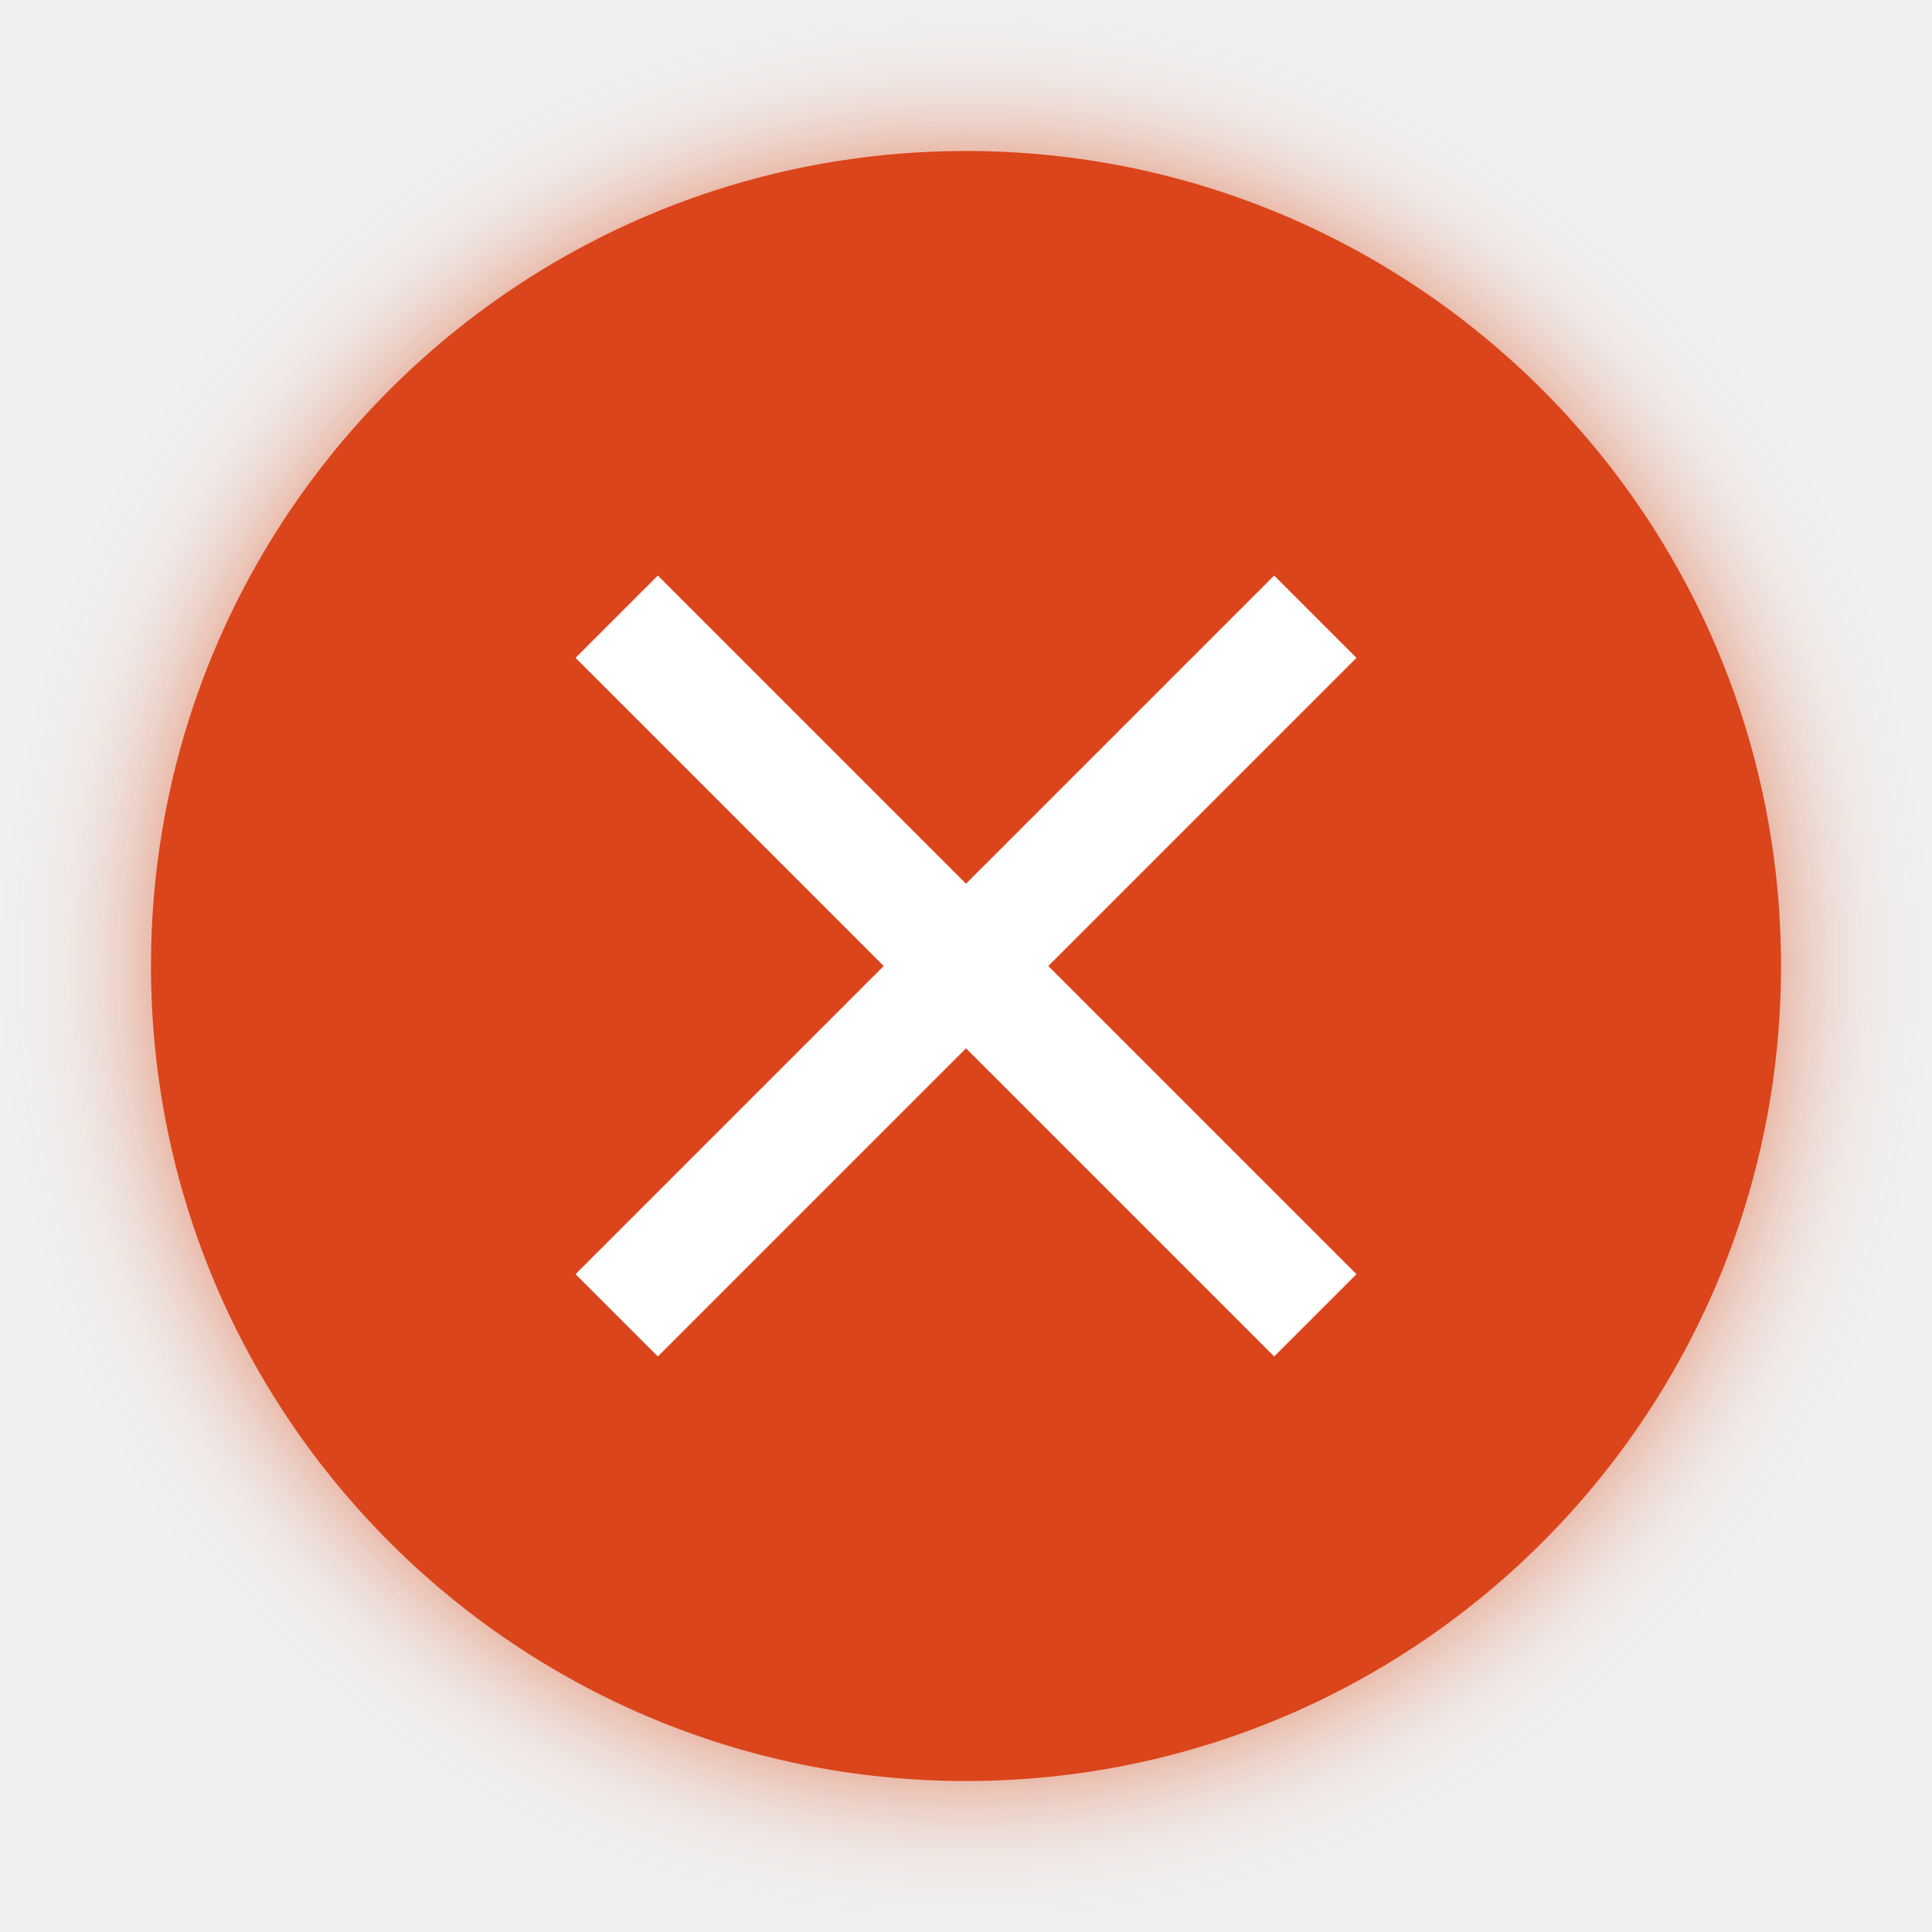
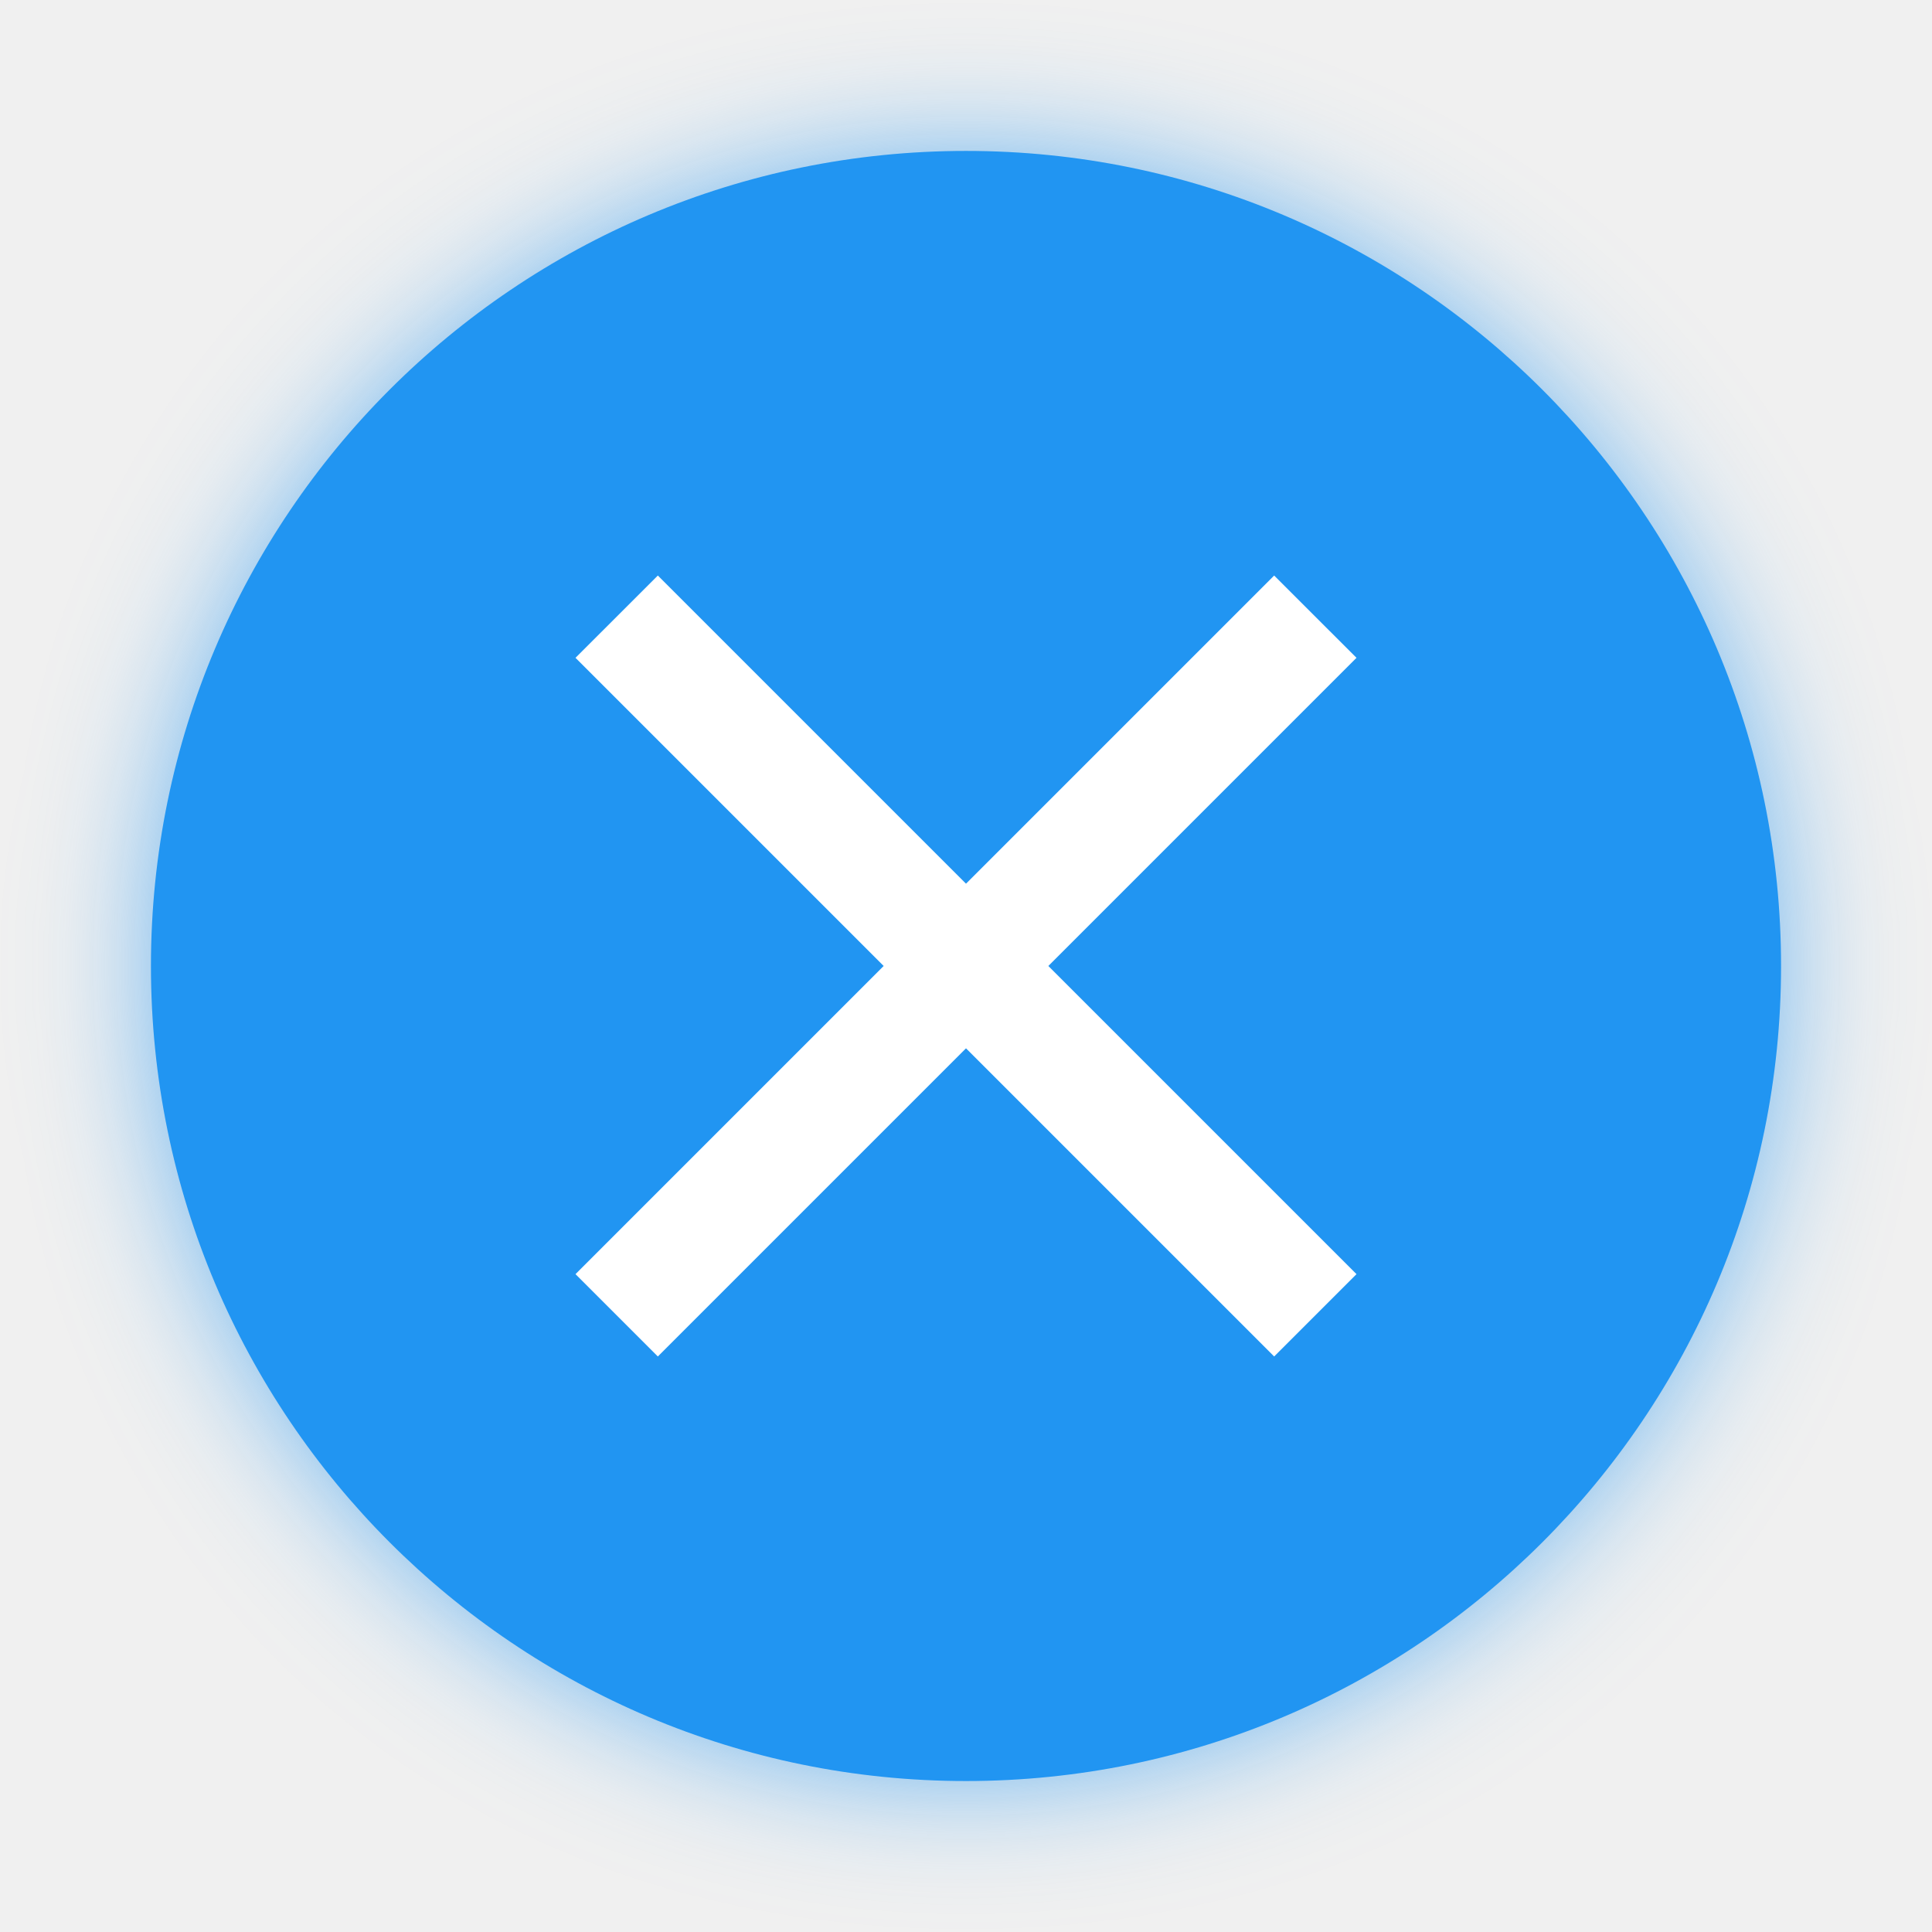
<svg xmlns="http://www.w3.org/2000/svg" width="32" height="32" id="svg4486" version="1.1" viewBox="0 0 32 32">
  <defs id="defs4488">
    <filter style="color-interpolation-filters:sRGB" id="filter4195" x="-0.12" width="1.24" y="-0.12" height="1.24">
      <feGaussianBlur stdDeviation="0.75" id="feGaussianBlur4197" />
    </filter>
  </defs>
  <g id="layer1" transform="translate(290.2143,-509.8622)">
    <g style="display:inline" id="g4131" transform="translate(-283.2143,-517.5001)">
-       <path id="path4137" d="M 85.5,97.5 A 7.5,7.5 0 0 0 78,105 7.5,7.5 0 0 0 85.5,112.5 7.5,7.5 0 0 0 93,105 7.5,7.5 0 0 0 85.5,97.5 Z m -2.5,4.223 0.389,0.389 L 85.5,104.223 87.611,102.111 88,101.723 88.777,102.5 88.389,102.891 86.277,105 88.389,107.111 88.777,107.5 88,108.279 87.611,107.891 85.5,105.779 83.389,107.891 83,108.279 82.223,107.5 82.611,107.111 84.723,105 82.611,102.891 82.223,102.5 Z" style="color:#000000;display:inline;overflow:visible;visibility:visible;fill:#dd4814;fill-opacity:1;fill-rule:nonzero;stroke:none;stroke-width:4.65;marker:none;filter:url(#filter4195);enable-background:accumulate" transform="matrix(1.720423,0,0,1.720423,-138.0962,862.7179)" />
-       <g style="display:inline;stroke-width:2.074" transform="matrix(1.822272,0,0,1.822272,-249.9795,1022.862)" id="layer1-6">
-         <path id="path4141" d="M 142.119,3.842 A 7.408,7.408 0 0 0 134.711,11.25 7.408,7.408 0 0 0 142.119,18.658 7.408,7.408 0 0 0 149.527,11.25 7.408,7.408 0 0 0 142.119,3.842 Z" style="color:#000000;display:inline;overflow:visible;visibility:visible;opacity:1;fill:#db451b;fill-opacity:1;fill-rule:nonzero;stroke:none;stroke-width:35.121;stroke-linecap:butt;stroke-linejoin:miter;stroke-miterlimit:4;stroke-dasharray:none;stroke-dashoffset:0;stroke-opacity:1;marker:none;enable-background:accumulate" />
-         <path id="path4170" d="m 139.318,7.701 2.801,2.801 2.801,-2.801 0.748,0.748 -2.801,2.801 2.801,2.801 -0.748,0.748 -2.801,-2.801 -2.801,2.801 -0.748,-0.748 2.801,-2.801 -2.801,-2.801 z" style="color:#000000;display:inline;overflow:visible;visibility:visible;opacity:1;fill:#ffffff;fill-opacity:1;fill-rule:nonzero;stroke:none;stroke-width:35.121;stroke-linecap:butt;stroke-linejoin:miter;stroke-miterlimit:4;stroke-dasharray:none;stroke-dashoffset:0;stroke-opacity:1;marker:none;enable-background:accumulate" />
-       </g>
+       <path id="path4137" d="M 85.5,97.5 A 7.5,7.5 0 0 0 78,105 7.5,7.5 0 0 0 85.5,112.5 7.5,7.5 0 0 0 93,105 7.5,7.5 0 0 0 85.5,97.5 Z m -2.5,4.223 0.389,0.389 L 85.5,104.223 87.611,102.111 88,101.723 88.777,102.5 88.389,102.891 86.277,105 88.389,107.111 88.777,107.5 88,108.279 87.611,107.891 85.5,105.779 83.389,107.891 83,108.279 82.223,107.5 82.611,107.111 84.723,105 82.611,102.891 82.223,102.5 Z" style="color:#000000;display:inline;overflow:visible;visibility:visible;fill:#2195f2;fill-opacity:1;fill-rule:nonzero;stroke:none;stroke-width:4.65;marker:none;filter:url(#filter4195);enable-background:accumulate" transform="matrix(1.720423,0,0,1.720423,-138.0962,862.7179)" />
+       <path style="color:#000000;display:inline;overflow:visible;visibility:visible;opacity:1;fill:#2195f2;fill-opacity:1;fill-rule:nonzero;stroke:none;stroke-width:64;stroke-linecap:butt;stroke-linejoin:miter;stroke-miterlimit:4;stroke-dasharray:none;stroke-dashoffset:0;stroke-opacity:1;marker:none;enable-background:accumulate" d="m 9,1029.862 a 13.5,13.5 0 0 0 -13.5,13.5 13.5,13.5 0 0 0 13.5,13.5 13.5,13.5 0 0 0 13.5,-13.5 13.5,13.5 0 0 0 -13.5,-13.5 z" id="path4141" />
+       <path style="color:#000000;display:inline;overflow:visible;visibility:visible;opacity:1;fill:#ffffff;fill-opacity:1;fill-rule:nonzero;stroke:none;stroke-width:64;stroke-linecap:butt;stroke-linejoin:miter;stroke-miterlimit:4;stroke-dasharray:none;stroke-dashoffset:0;stroke-opacity:1;marker:none;enable-background:accumulate" d="m 3.896,1036.895 5.104,5.104 5.104,-5.104 1.364,1.363 -5.104,5.104 5.104,5.104 -1.364,1.364 -5.104,-5.104 -5.104,5.104 -1.364,-1.364 5.104,-5.104 -5.104,-5.104 z" id="path4170" />
    </g>
  </g>
</svg>
